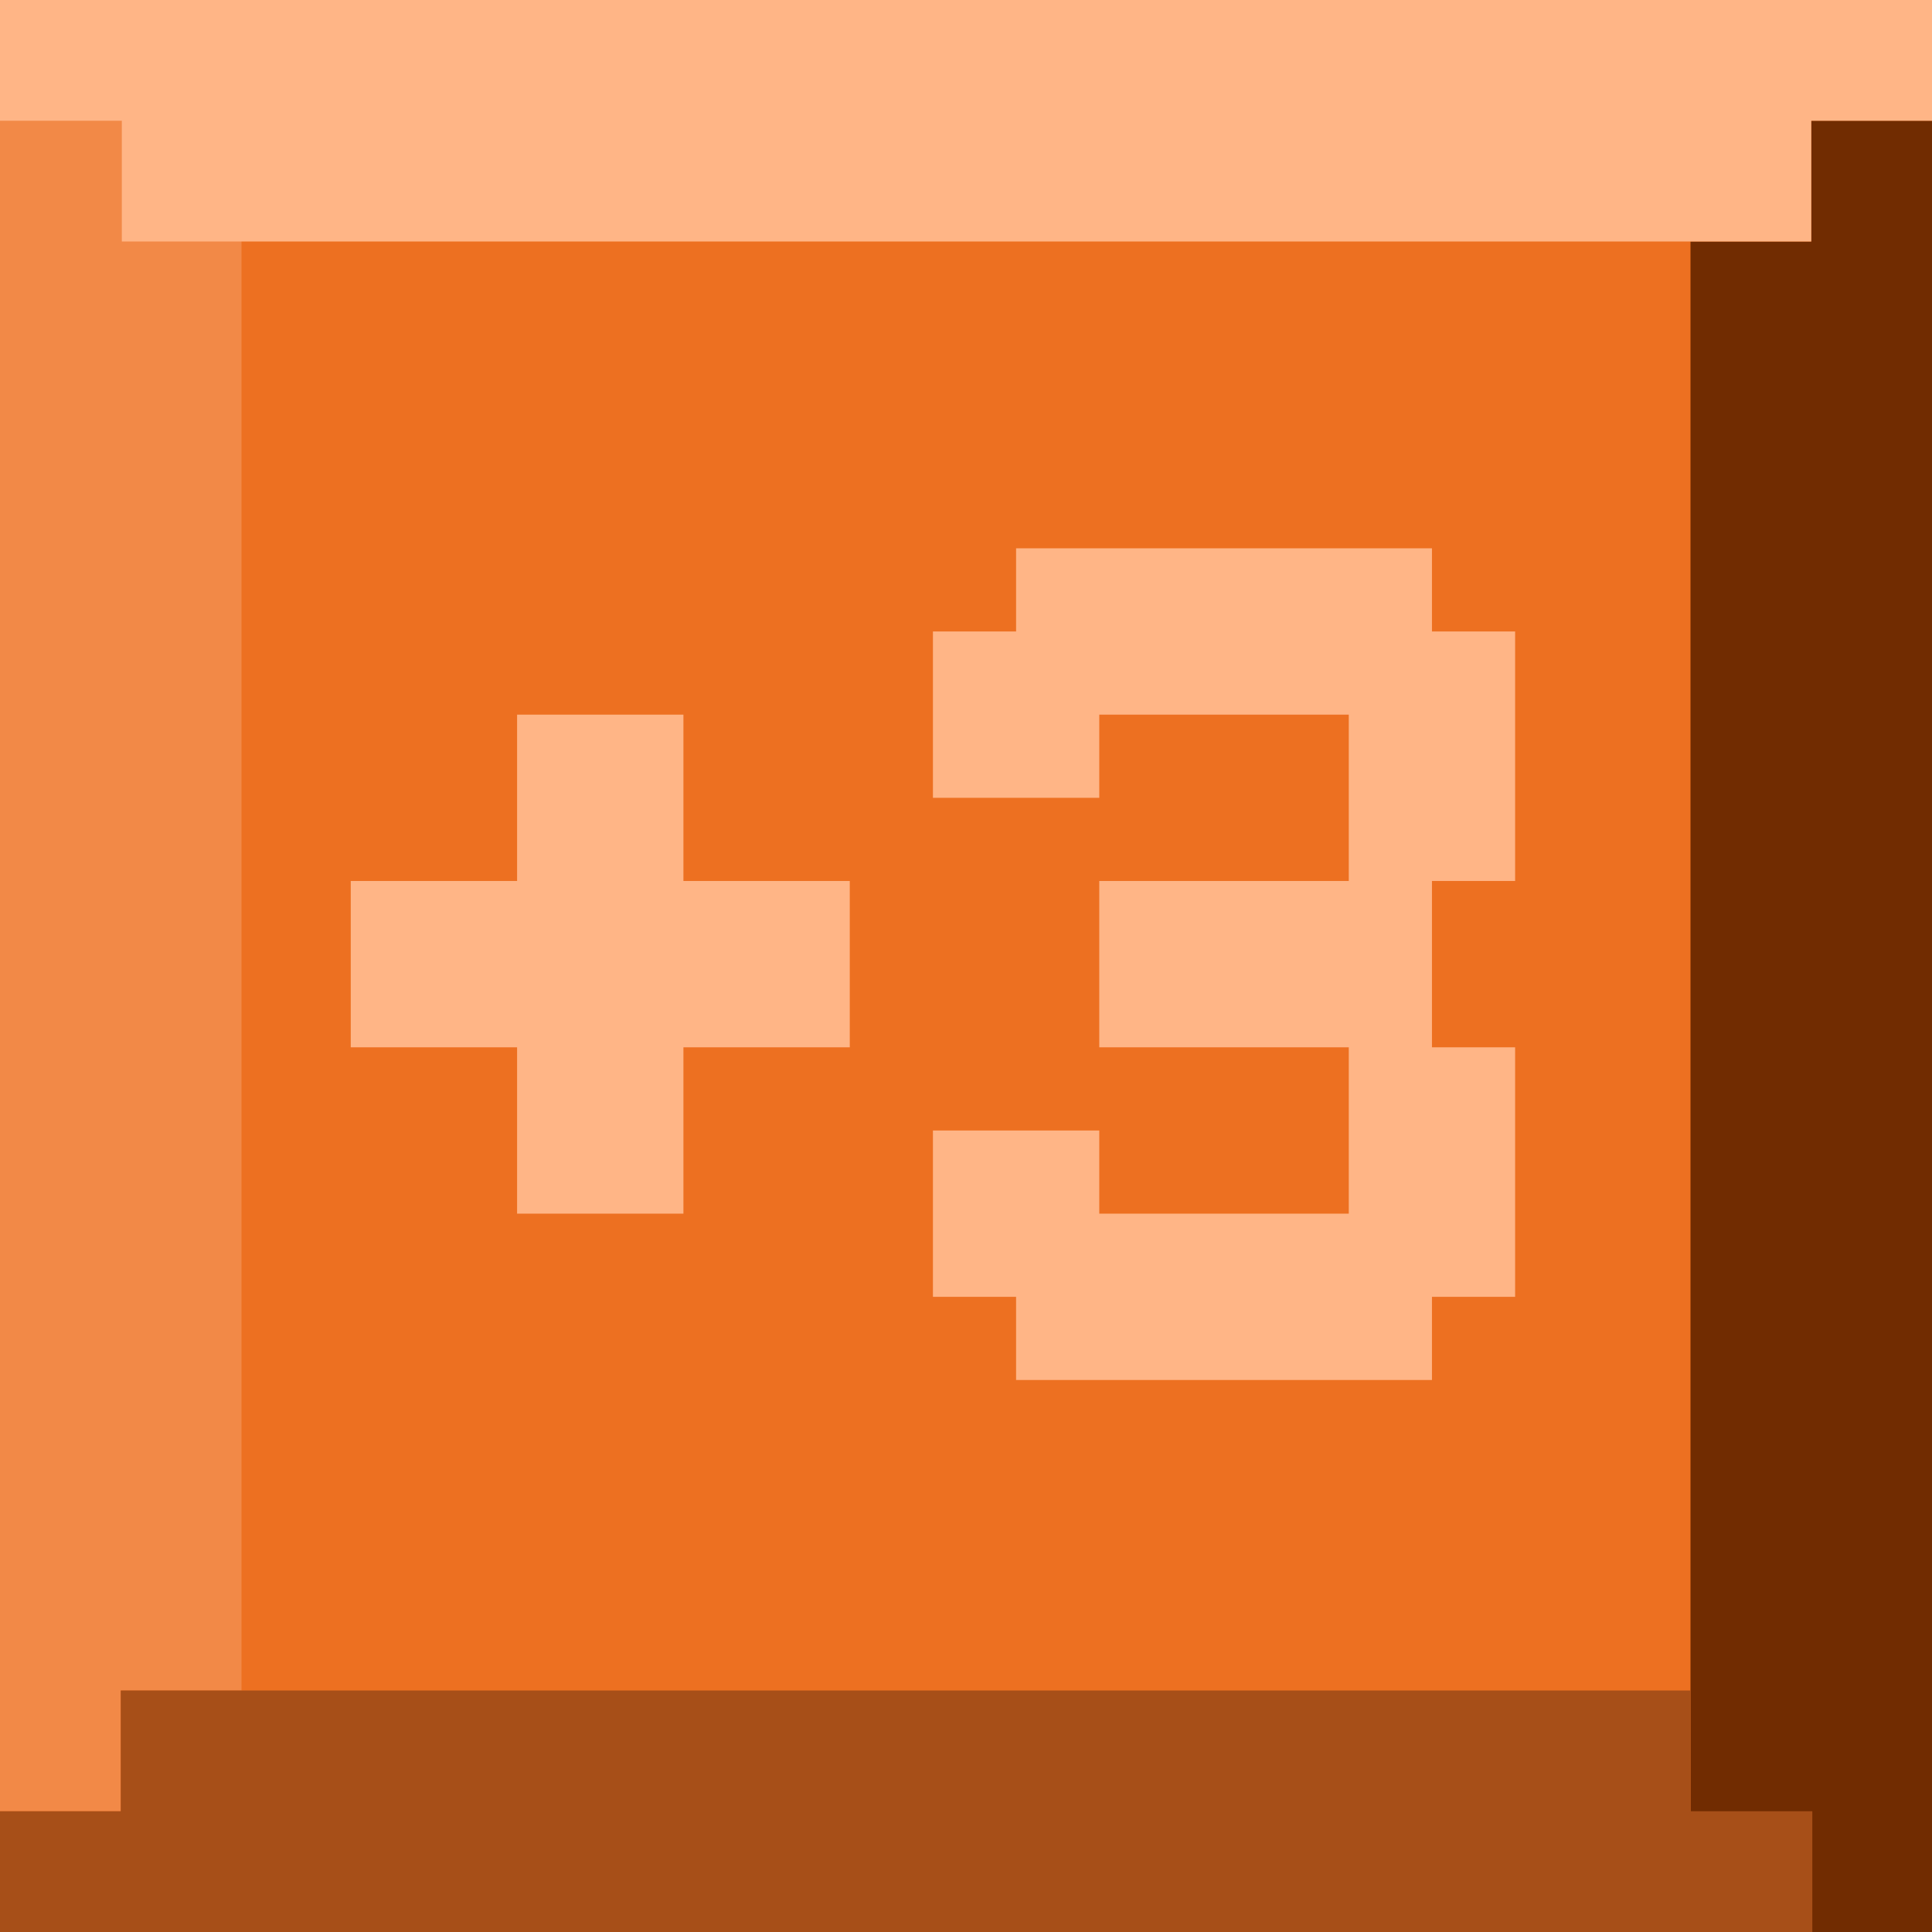
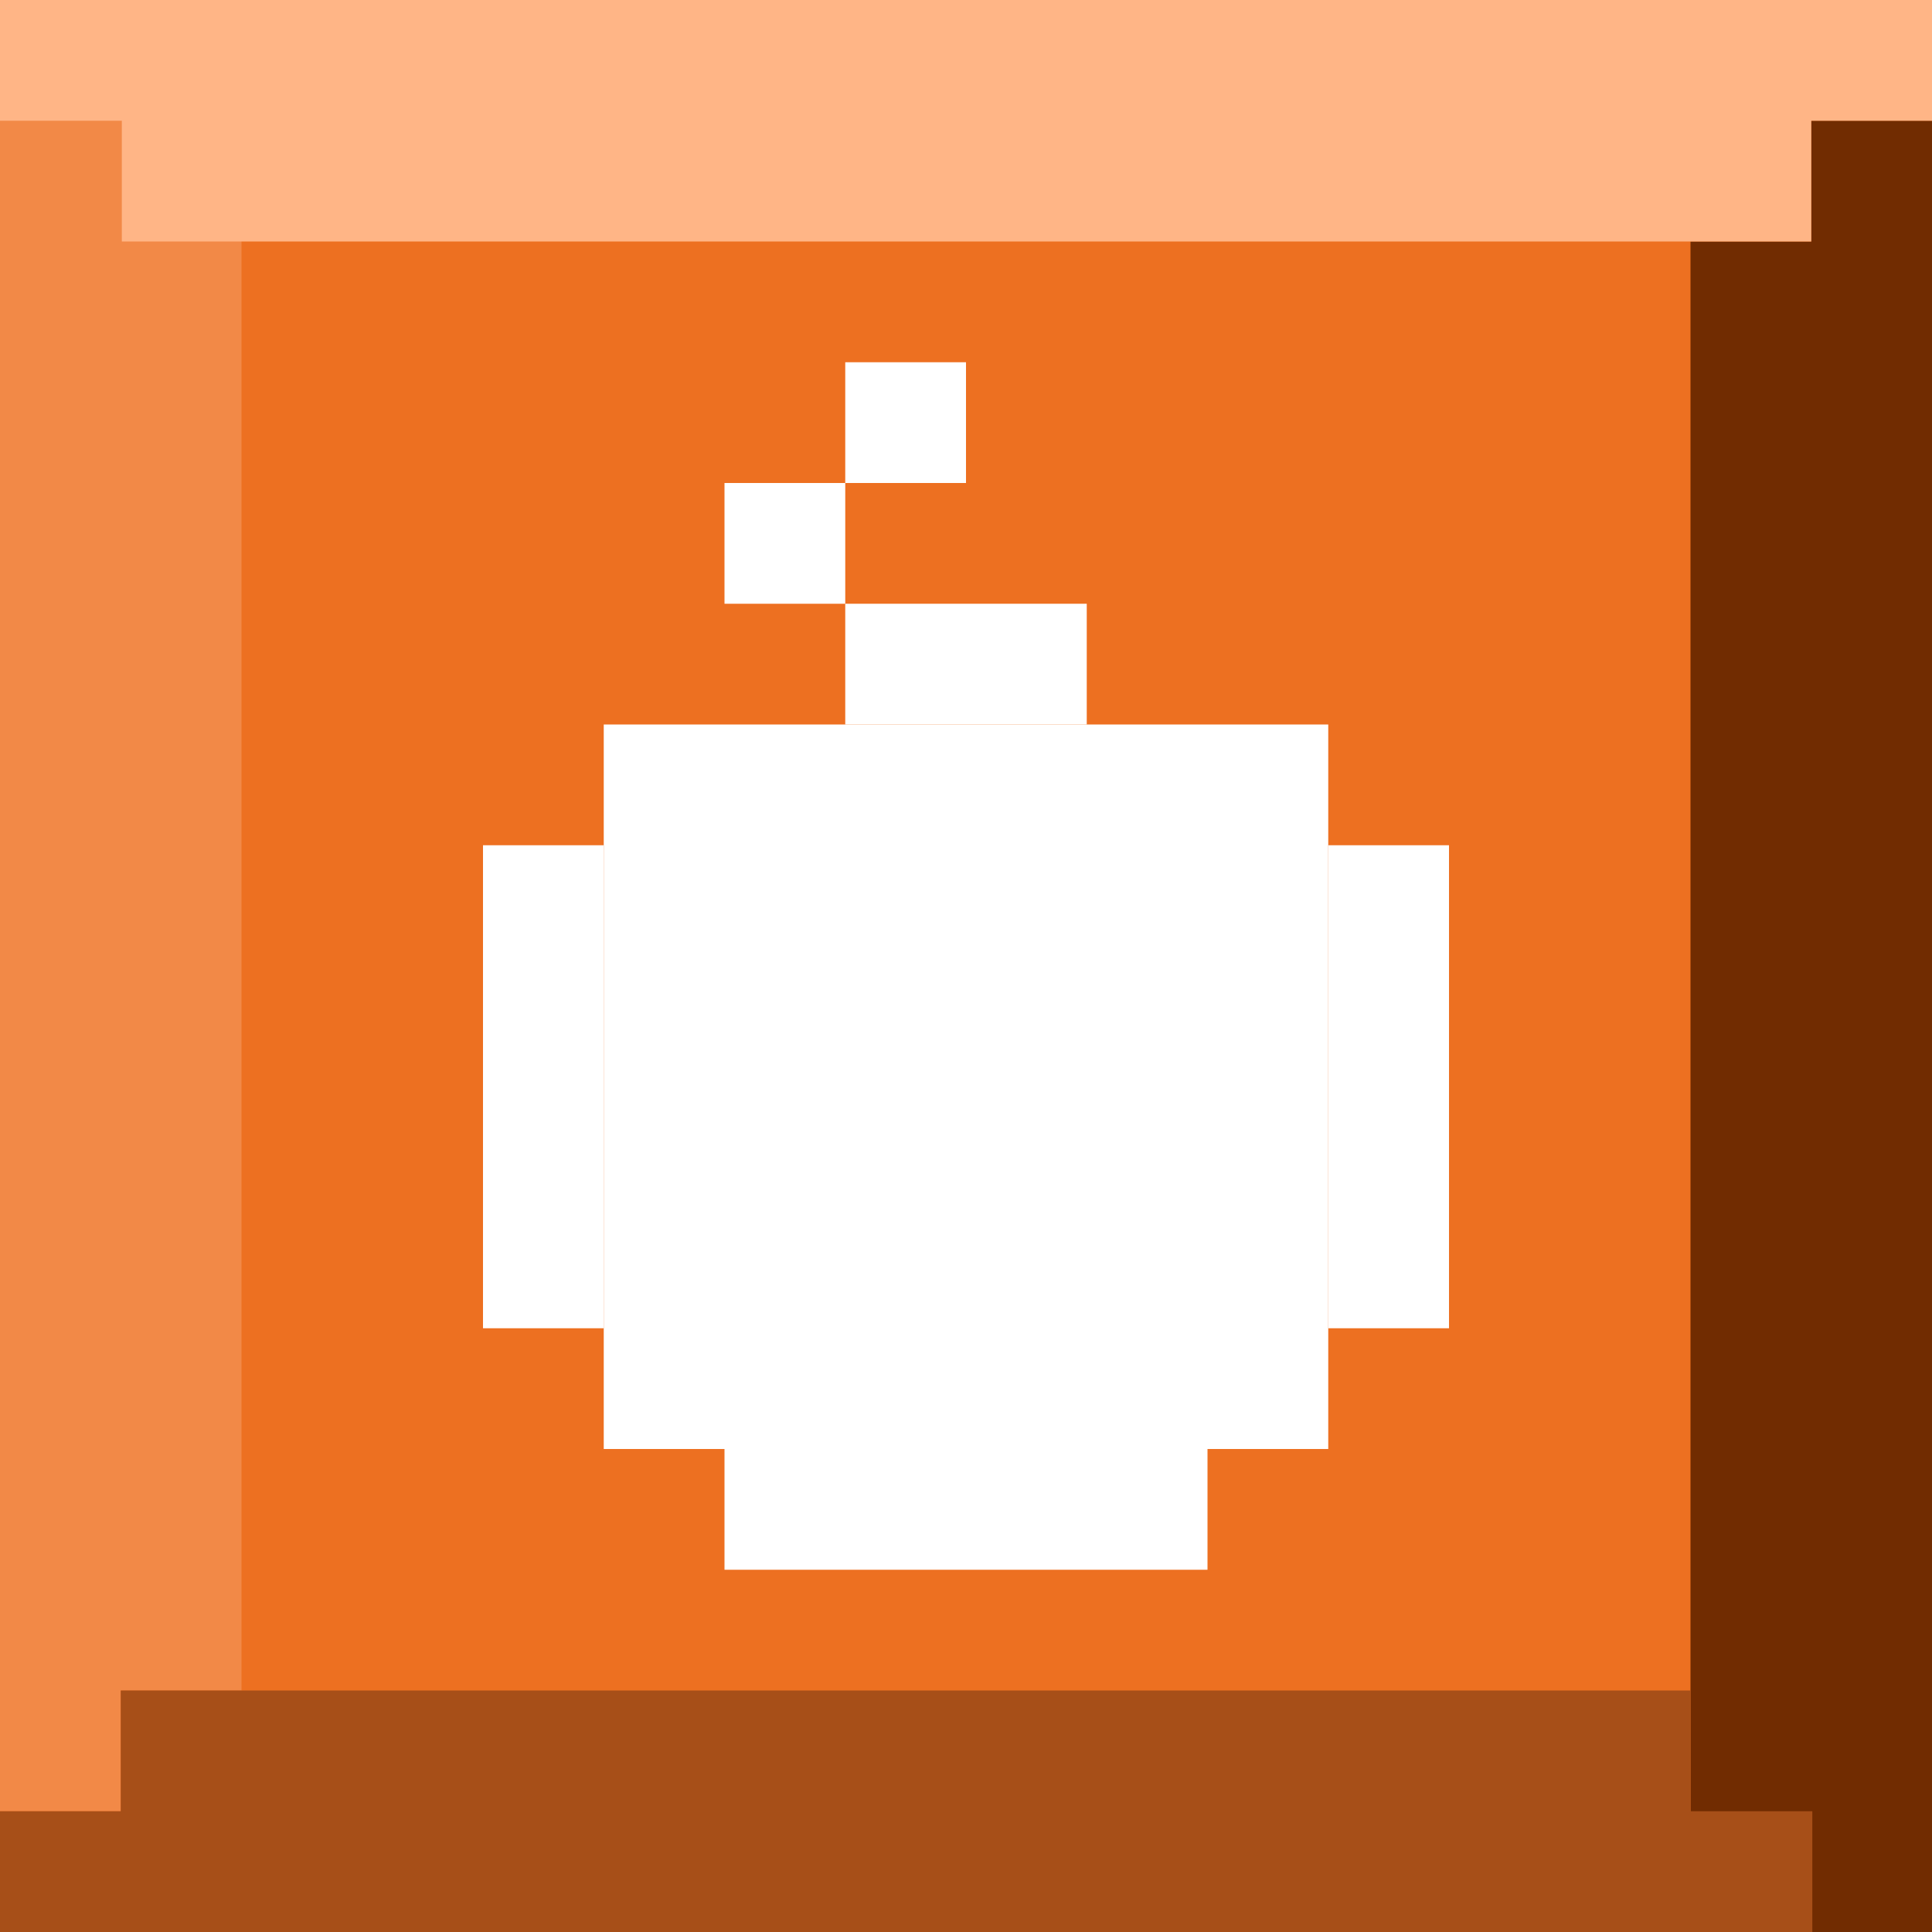
<svg xmlns="http://www.w3.org/2000/svg" width="112" height="112" viewBox="0 0 112 112" fill="none">
-   <g clip-path="url(#clip0_378_1015)">
+   <g clip-path="url(#clip0_272_19827)">
    <rect width="112" height="112" fill="#ED7021" />
    <path d="M113 0H0V113H113V0Z" fill="#ED7021" />
    <path fill-rule="evenodd" clip-rule="evenodd" d="M14 0H0V98V105H7V98H14V0Z" fill="#F28947" />
    <path fill-rule="evenodd" clip-rule="evenodd" d="M112 7V14V112H98V14H105V7H112Z" fill="#712C01" />
    <path d="M98 105H105.062V112.062H98V112H0V105H7V98H98V105Z" fill="#A74F18" />
    <path fill-rule="evenodd" clip-rule="evenodd" d="M0 0H7.062H105.938H112V7H105V14H7.062V7H0V0Z" fill="#FFB586" />
-     <path d="M44.44 51.071H49.262V55.893H44.44V51.071ZM39.619 55.893H44.44V60.714H39.619V55.893ZM34.797 55.893H39.619V60.714H34.797V55.893ZM29.976 55.893H34.797V60.714H29.976V55.893ZM29.976 51.071H34.797V55.893H29.976V51.071ZM25.154 51.071H29.976V55.893H25.154V51.071ZM20.333 51.071H25.154V55.893H20.333V51.071ZM20.333 55.893H25.154V60.714H20.333V55.893ZM25.154 55.893H29.976V60.714H25.154V55.893ZM44.44 55.893H49.262V60.714H44.44V55.893ZM39.619 51.071H44.44V55.893H39.619V51.071ZM34.797 51.071H39.619V55.893H34.797V51.071ZM29.976 60.714H34.797V65.536H29.976V60.714ZM29.976 65.536H34.797V70.357H29.976V65.536ZM34.797 65.536H39.619V70.357H34.797V65.536ZM34.797 60.714H39.619V65.536H34.797V60.714ZM34.797 41.429H39.619V46.25H34.797V41.429ZM29.976 41.429H34.797V46.25H29.976V41.429ZM34.797 46.25H39.619V51.071H34.797V46.25ZM29.976 46.25H34.797V51.071H29.976V46.25ZM54.083 36.607H58.904V41.429H54.083V36.607ZM58.904 36.607H63.726V41.429H58.904V36.607ZM58.904 41.429H63.726V46.25H58.904V41.429ZM54.083 41.429H58.904V46.25H54.083V41.429ZM58.904 31.786H63.726V36.607H58.904V31.786ZM63.726 36.607H68.547V41.429H63.726V36.607ZM68.547 36.607H73.369V41.429H68.547V36.607ZM73.369 36.607H78.19V41.429H73.369V36.607ZM78.19 36.607H83.012V41.429H78.19V36.607ZM78.19 31.786H83.012V36.607H78.19V31.786ZM73.369 31.786H78.19V36.607H73.369V31.786ZM68.547 31.786H73.369V36.607H68.547V31.786ZM63.726 31.786H68.547V36.607H63.726V31.786ZM83.012 36.607H87.833V41.429H83.012V36.607ZM83.012 41.429H87.833V46.25H83.012V41.429ZM83.012 46.25H87.833V51.071H83.012V46.25ZM78.19 46.25H83.012V51.071H78.19V46.25ZM78.19 41.429H83.012V46.25H78.19V41.429ZM78.19 51.071H83.012V55.893H78.19V51.071ZM73.369 51.071H78.19V55.893H73.369V51.071ZM68.547 51.071H73.369V55.893H68.547V51.071ZM63.726 51.071H68.547V55.893H63.726V51.071ZM63.726 55.893H68.547V60.714H63.726V55.893ZM68.547 55.893H73.369V60.714H68.547V55.893ZM73.369 55.893H78.19V60.714H73.369V55.893ZM78.19 55.893H83.012V60.714H78.19V55.893ZM78.19 60.714H83.012V65.536H78.19V60.714ZM78.19 65.536H83.012V70.357H78.19V65.536ZM83.012 65.536H87.833V70.357H83.012V65.536ZM83.012 60.714H87.833V65.536H83.012V60.714ZM83.012 70.357H87.833V75.179H83.012V70.357ZM78.19 70.357H83.012V75.179H78.19V70.357ZM78.19 75.179H83.012V80H78.19V75.179ZM73.369 70.357H78.19V75.179H73.369V70.357ZM68.547 70.357H73.369V75.179H68.547V70.357ZM63.726 75.179H68.547V80H63.726V75.179ZM58.904 75.179H63.726V80H58.904V75.179ZM58.904 70.357H63.726V75.179H58.904V70.357ZM63.726 70.357H68.547V75.179H63.726V70.357ZM68.547 75.179H73.369V80H68.547V75.179ZM73.369 75.179H78.19V80H73.369V75.179ZM58.904 65.536H63.726V70.357H58.904V65.536ZM54.083 65.536H58.904V70.357H54.083V65.536ZM54.083 70.357H58.904V75.179H54.083V70.357Z" fill="#FFB586" />
+     <path d="M35 42H77V84H35V42Z" fill="white" />
+     <path d="M35 49H28V77H35V49Z" fill="white" />
+     <path d="M84 49H77V77H84V49Z" fill="white" />
+     <path d="M70 91V84H42V91H70Z" fill="white" />
+     <path d="M63 42V35H49V42H63Z" fill="white" />
+     <path d="M49 35V28H42V35H49Z" fill="white" />
+     <path d="M56 28V21L49 21V28H56Z" fill="white" />
  </g>
  <defs>
-     <clipPath id="clip0_378_1015">
+     <clipPath id="clip0_272_19827">
      <rect width="112" height="112" fill="white" />
    </clipPath>
  </defs>
</svg>
